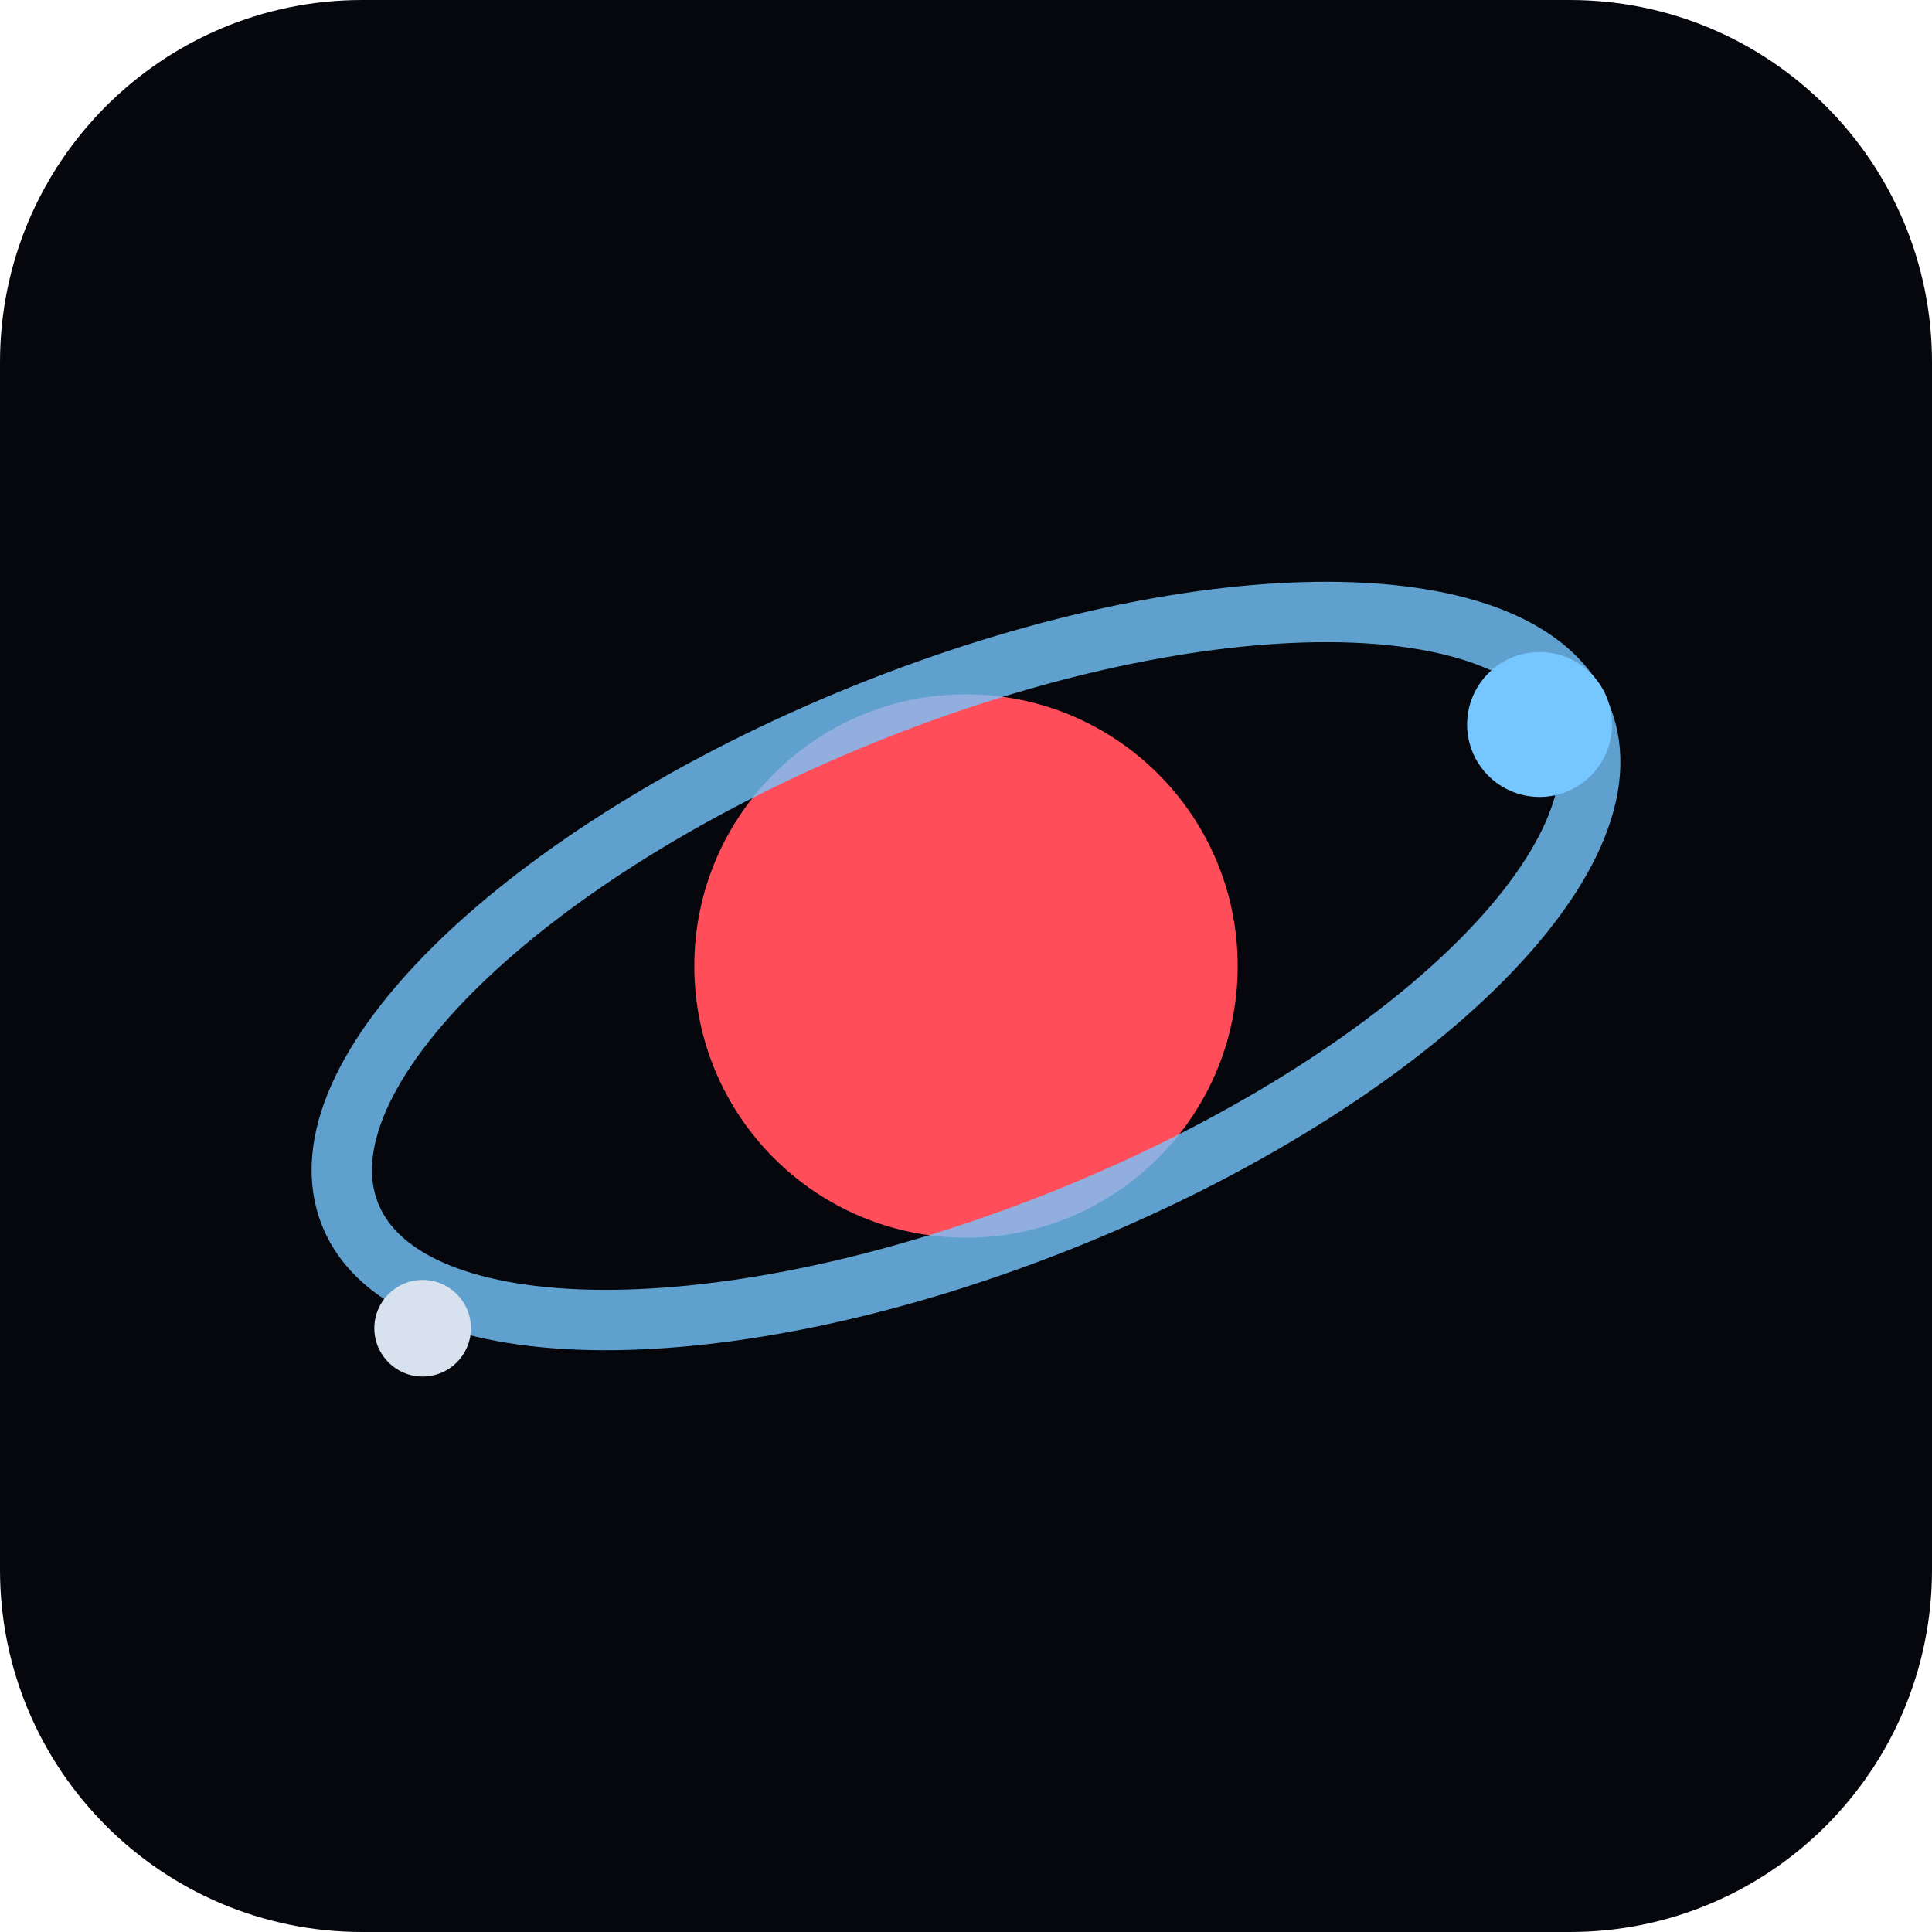
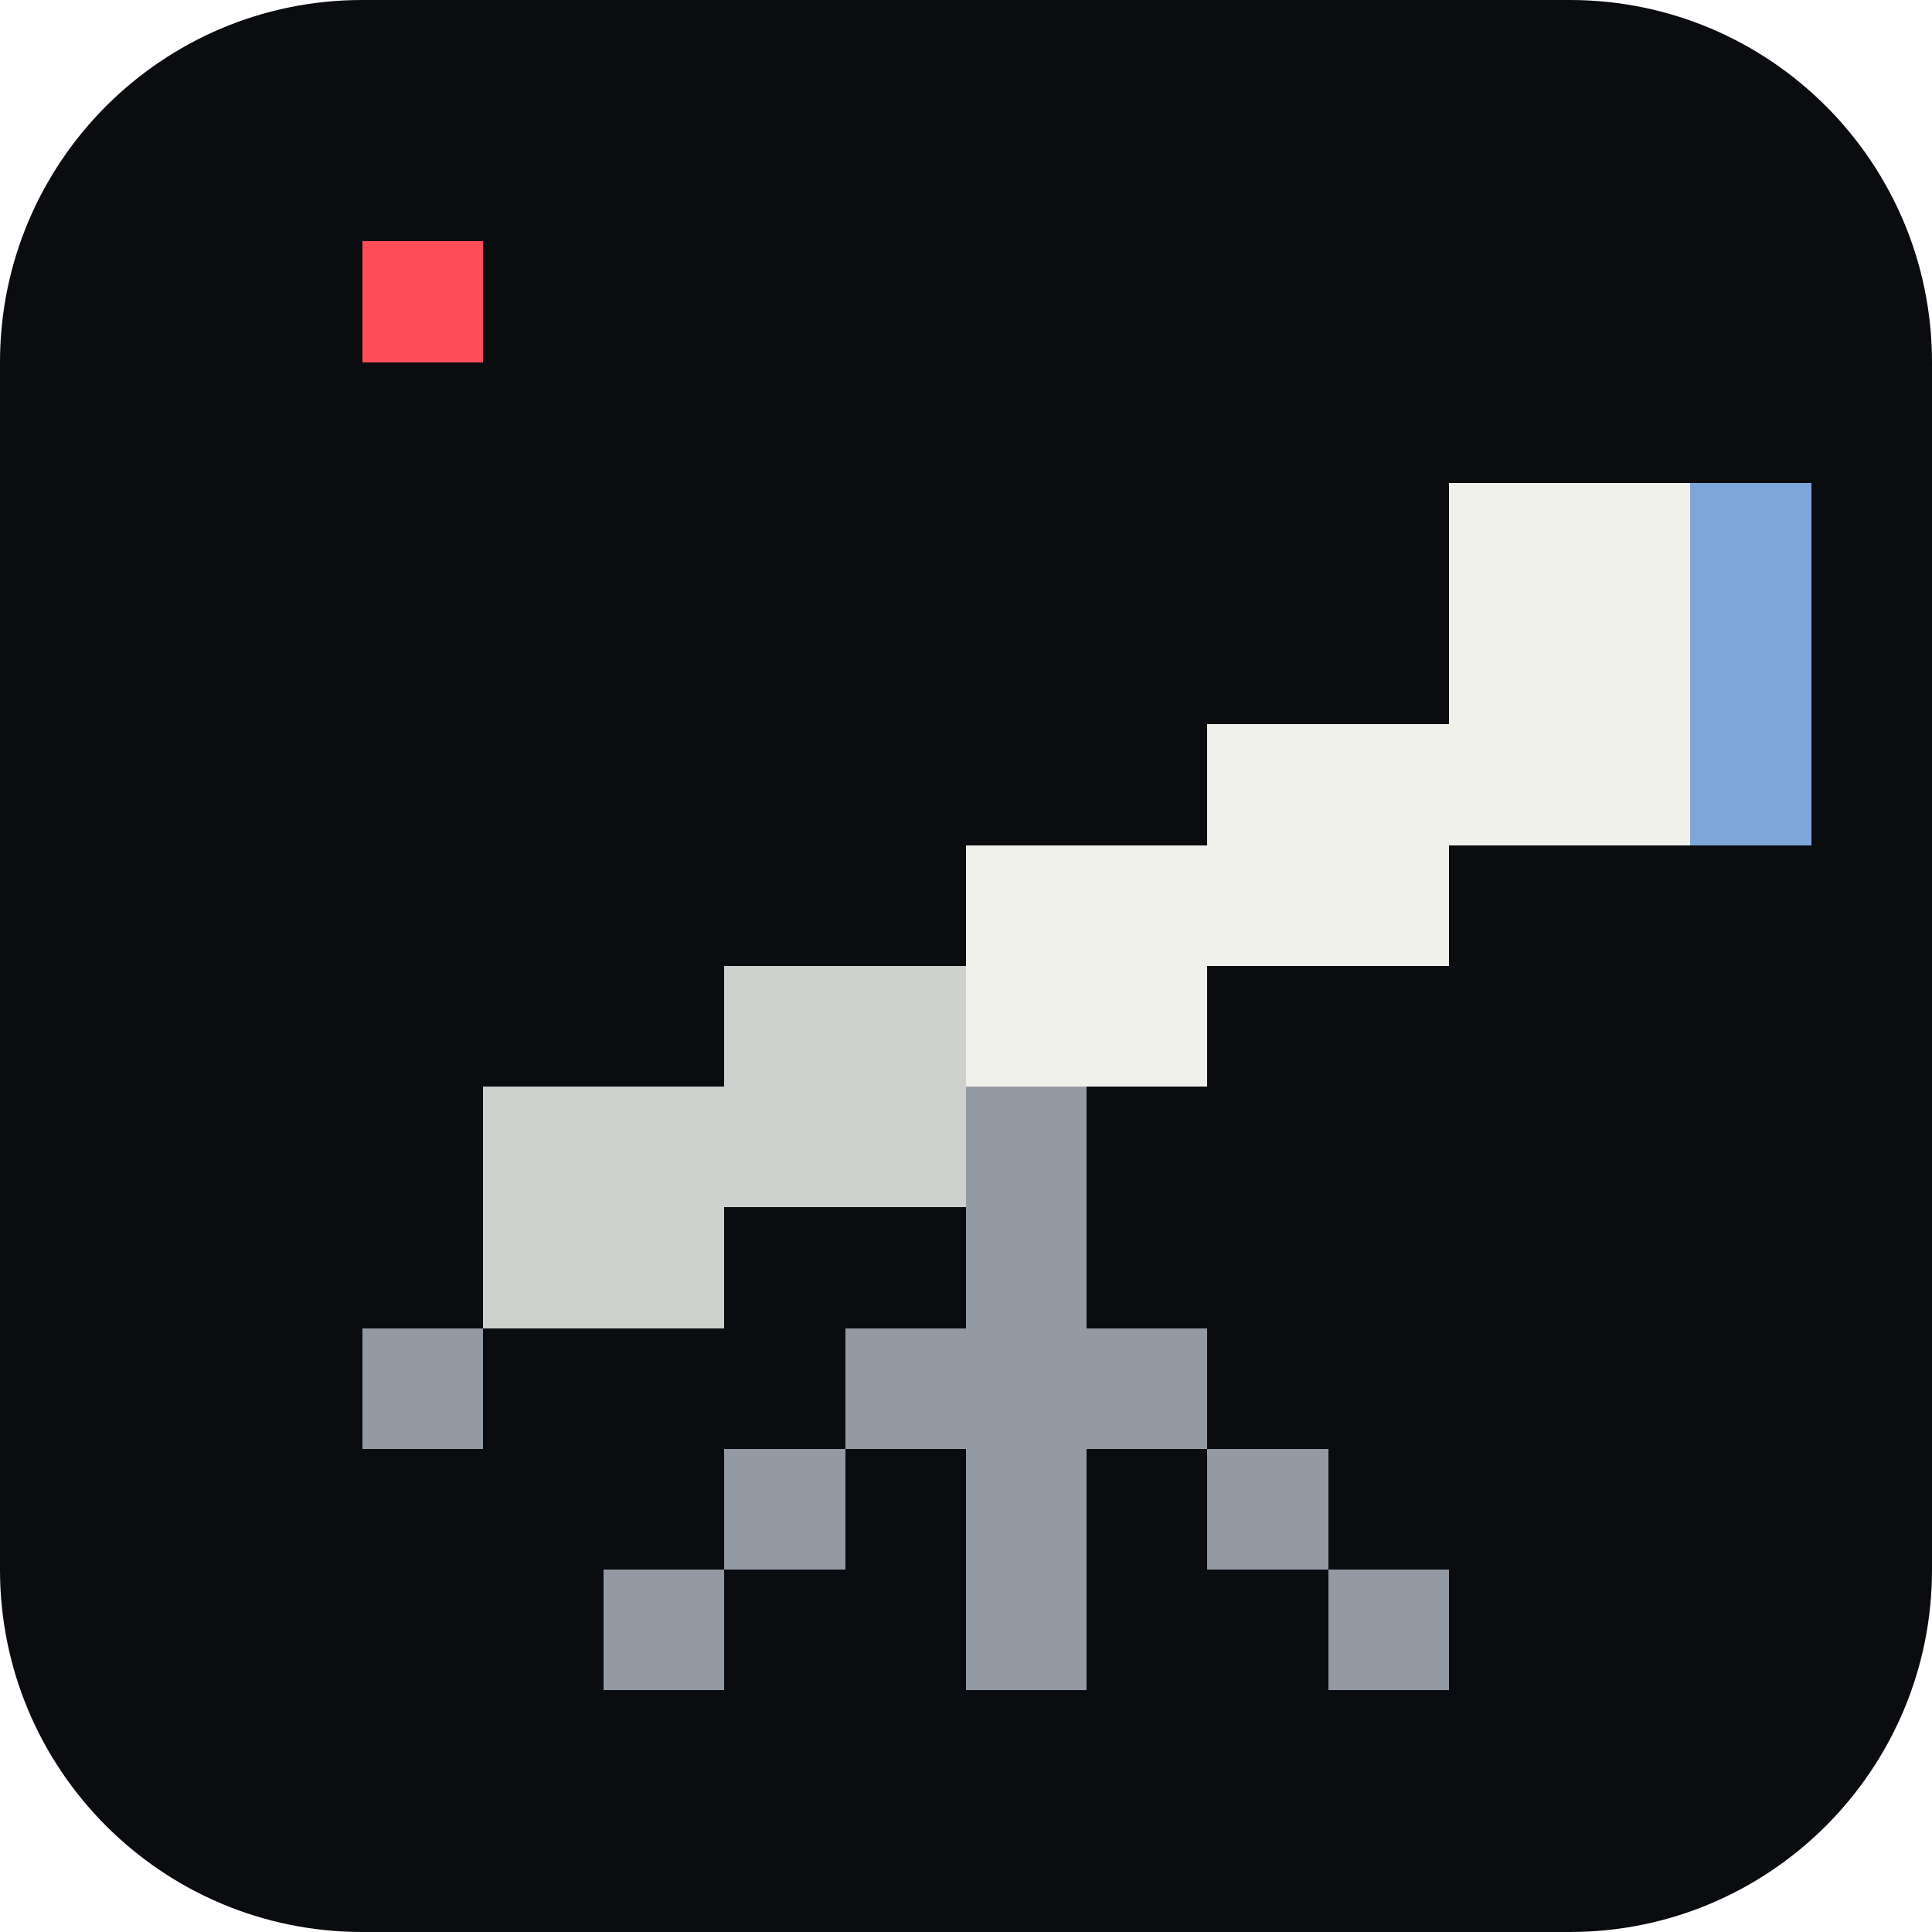
- <svg xmlns="http://www.w3.org/2000/svg" viewBox="0 0 64 64">
-   <rect width="64" height="64" rx="12" fill="#05070d" />
-   <circle cx="32" cy="32" r="9" fill="#ff4d5a" />
-   <ellipse cx="32" cy="32" rx="22" ry="9" fill="none" stroke="#76c7ff" stroke-width="2" opacity="0.8" transform="rotate(-22 32 32)" />
-   <circle cx="51" cy="24" r="2.4" fill="#76c7ff" />
-   <circle cx="14" cy="44" r="1.6" fill="#d8e2ee" />
+ <svg xmlns="http://www.w3.org/2000/svg" viewBox="0 0 16 16">
+   <rect width="16" height="16" rx="3" fill="#0a0c10" />
+   <g shape-rendering="crispEdges">
+     <rect x="3" y="2" width="1" height="1" fill="#ff4d5a" />
+     <rect x="4" y="9" width="2" height="2" fill="#cdd0cc" />
+     <rect x="6" y="8" width="2" height="2" fill="#cdd0cc" />
+     <rect x="8" y="7" width="2" height="2" fill="#f1f1ec" />
+     <rect x="10" y="6" width="2" height="2" fill="#f1f1ec" />
+     <rect x="12" y="4" width="2" height="3" fill="#f1f1ec" />
+     <rect x="14" y="4" width="1" height="3" fill="#7ea6d8" />
+     <rect x="3" y="11" width="1" height="1" fill="#949aa3" />
+     <rect x="8" y="9" width="1" height="5" fill="#949aa3" />
+     <rect x="7" y="11" width="1" height="1" fill="#949aa3" />
+     <rect x="6" y="12" width="1" height="1" fill="#949aa3" />
+     <rect x="5" y="13" width="1" height="1" fill="#949aa3" />
+     <rect x="9" y="11" width="1" height="1" fill="#949aa3" />
+     <rect x="10" y="12" width="1" height="1" fill="#949aa3" />
+     <rect x="11" y="13" width="1" height="1" fill="#949aa3" />
+   </g>
</svg>
